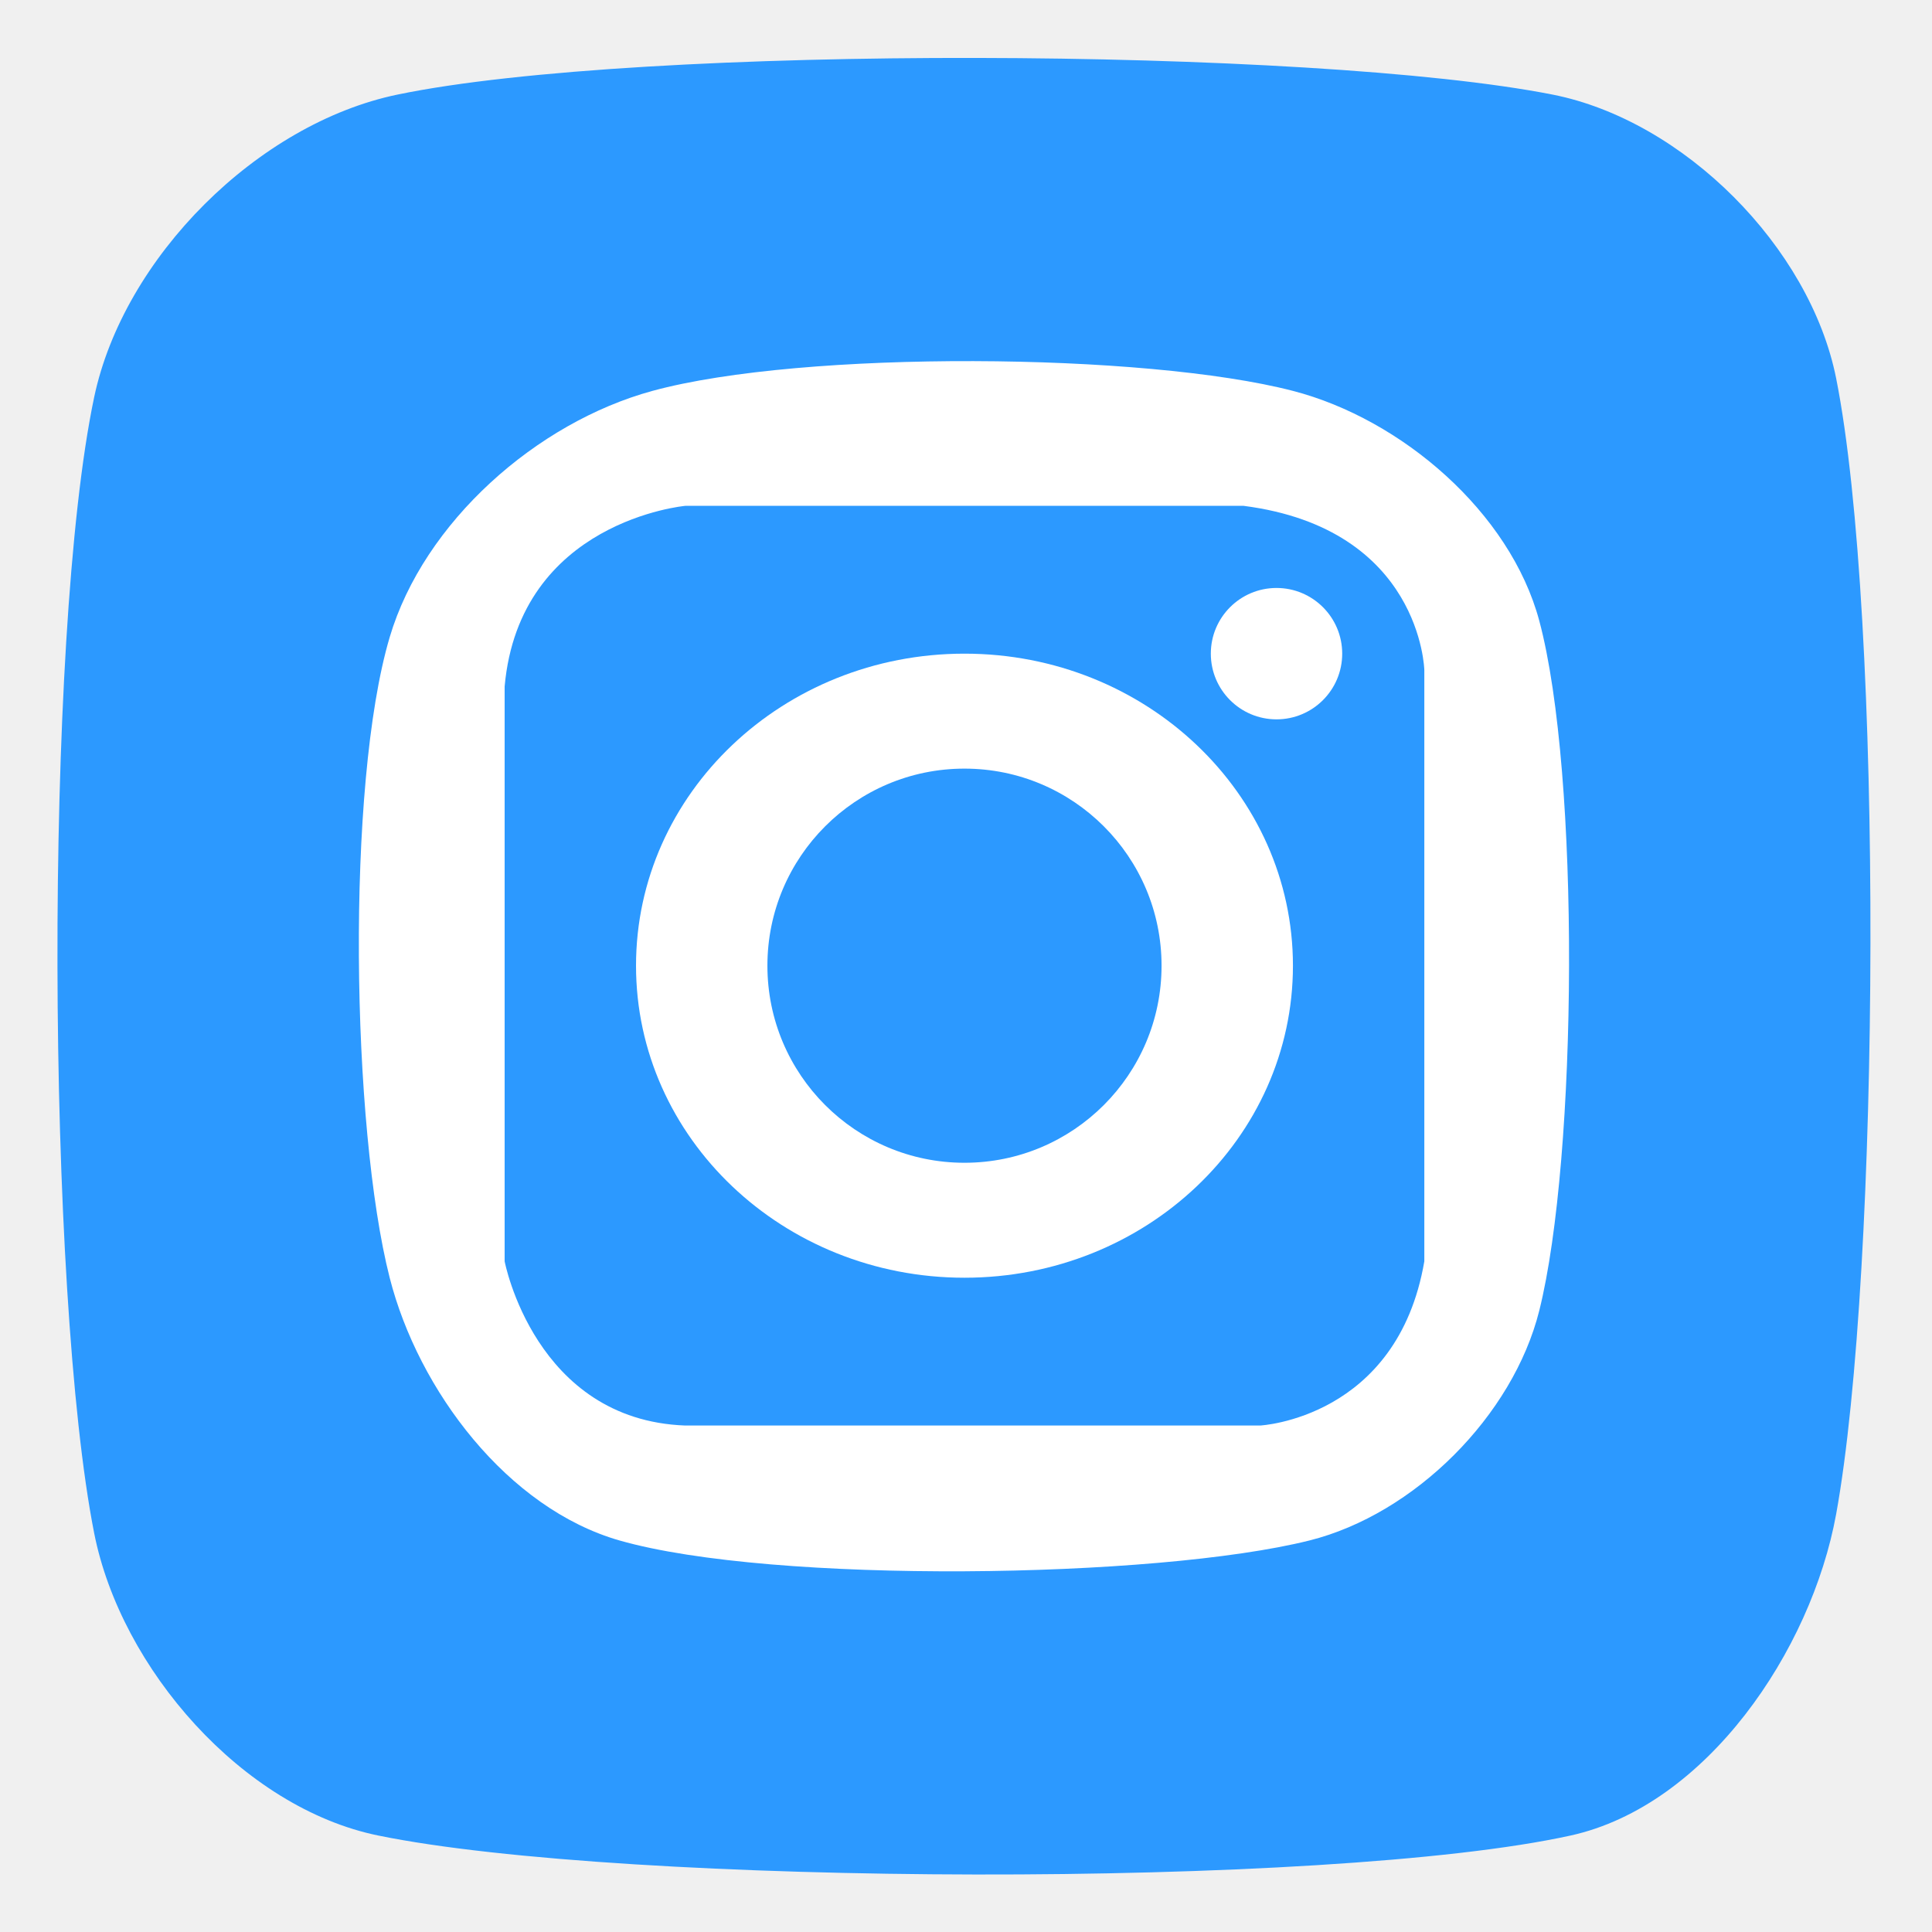
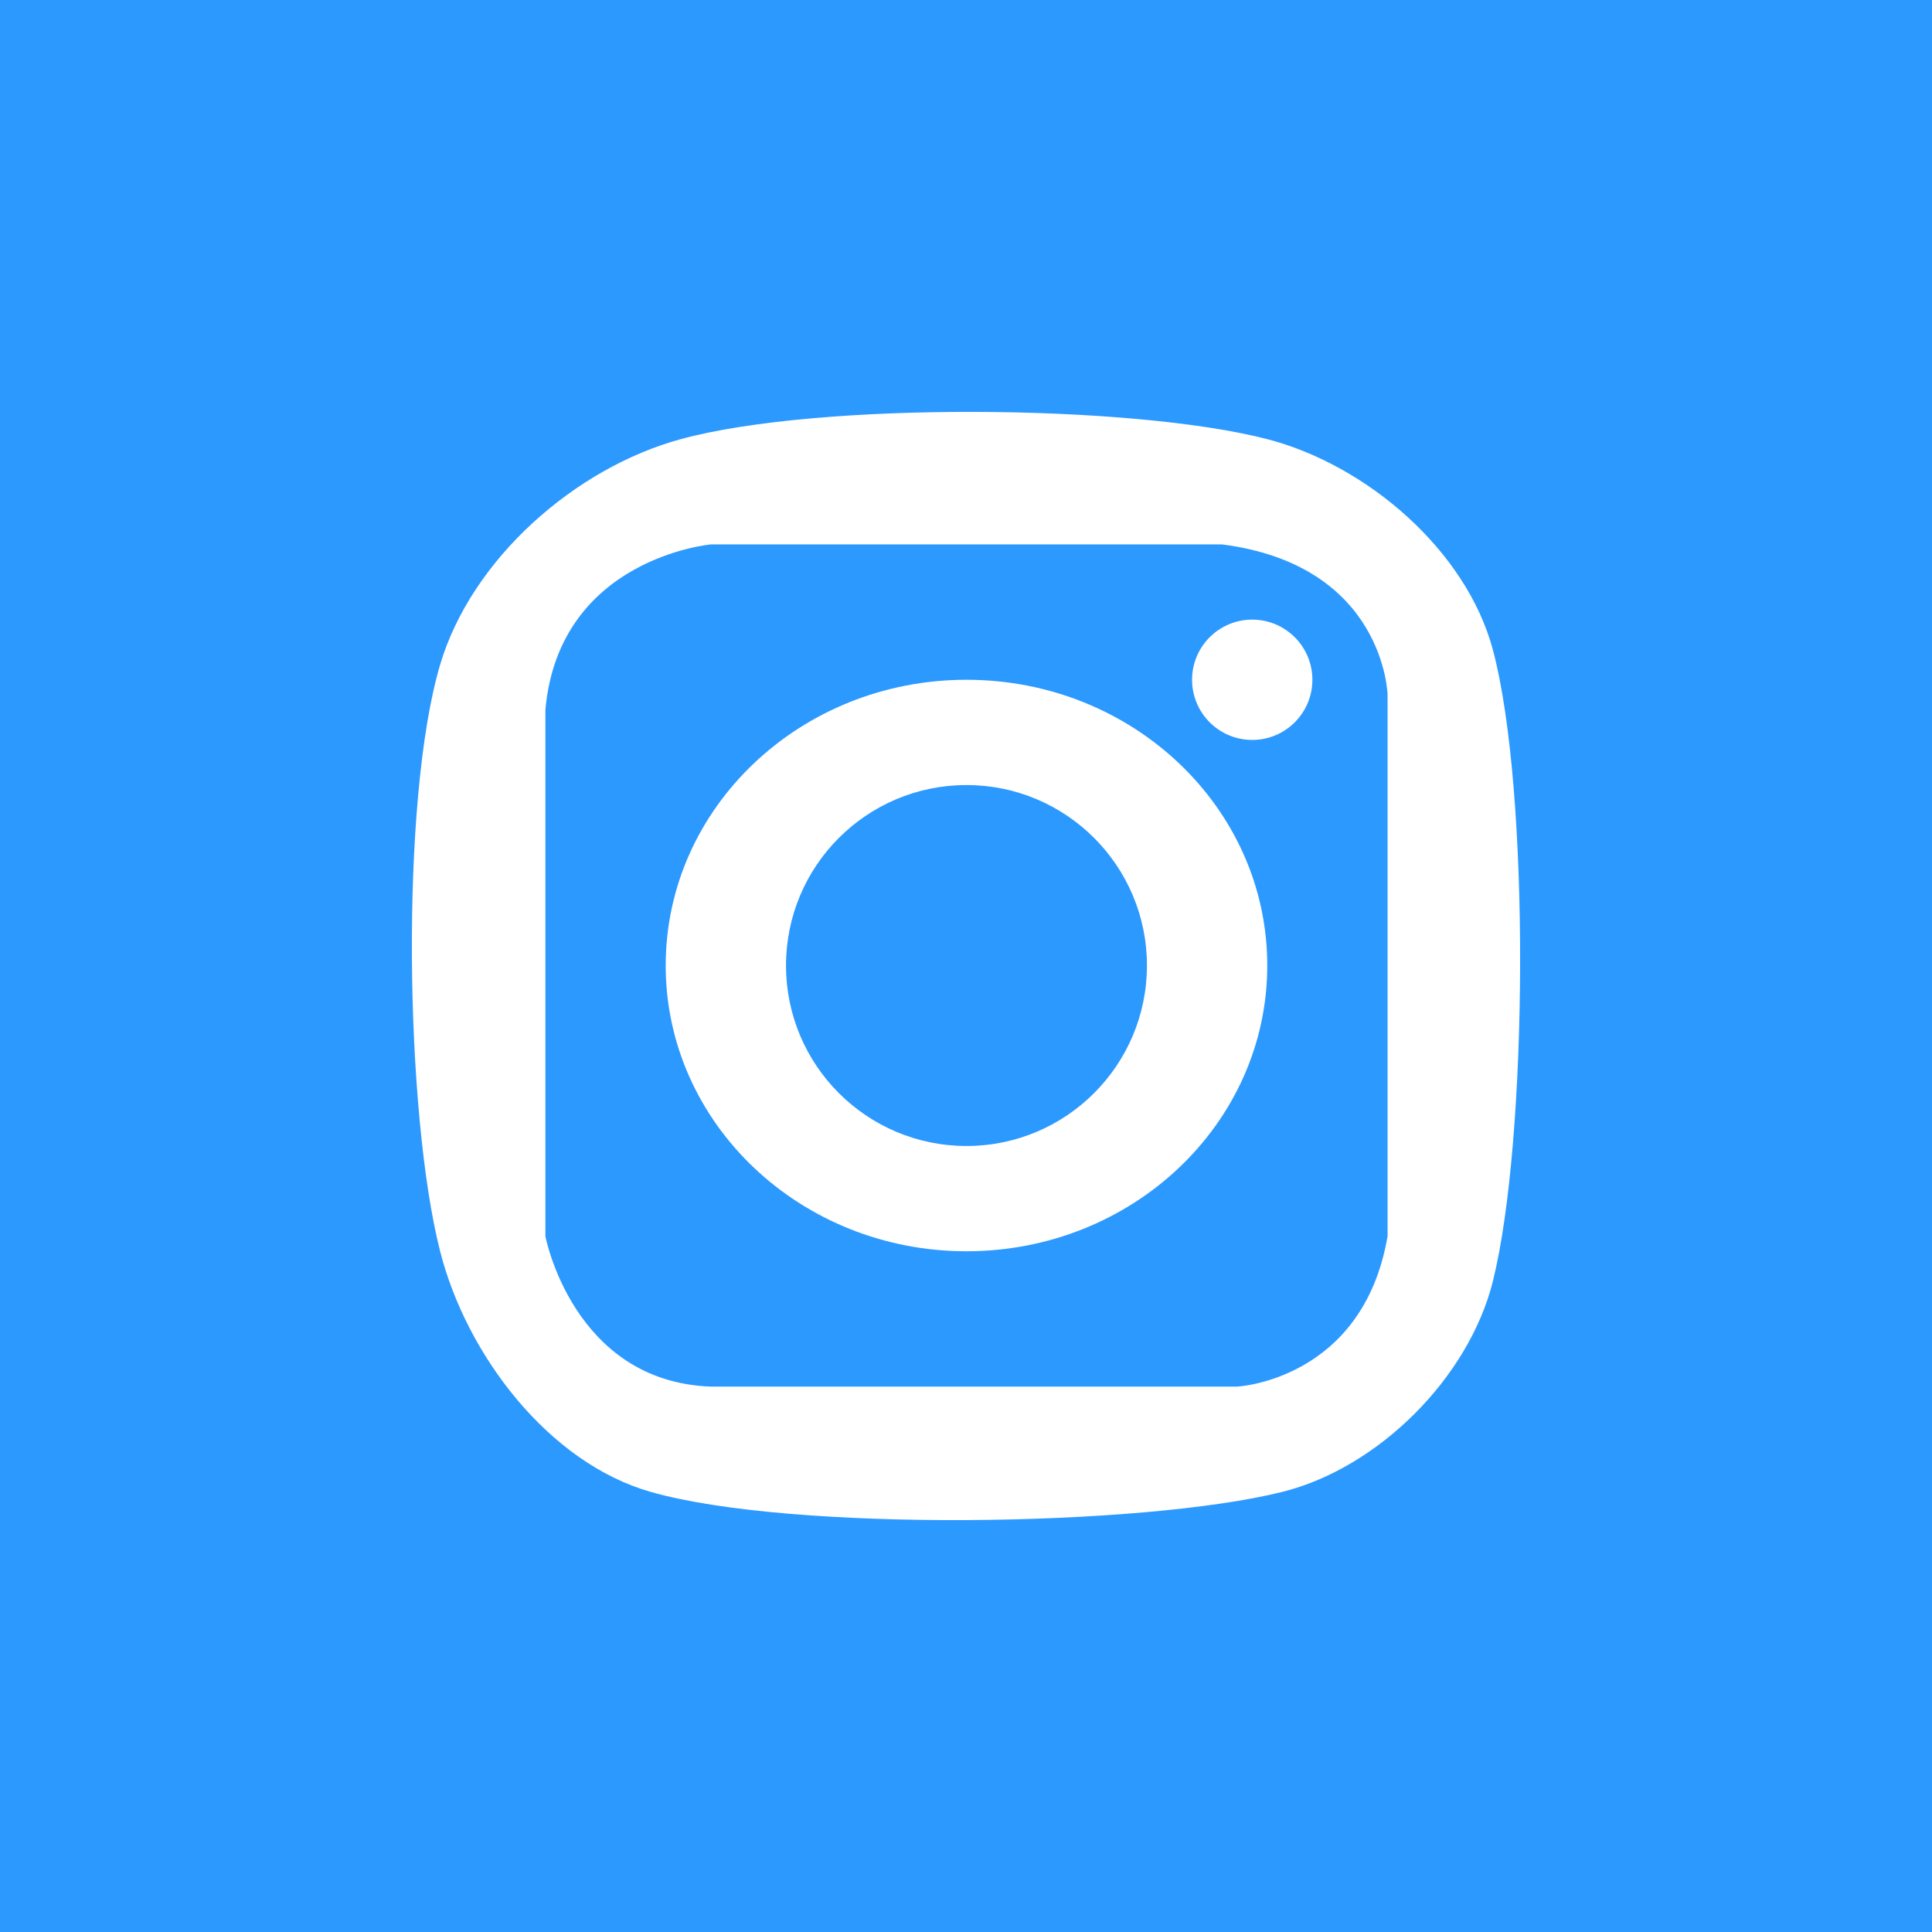
- <svg xmlns="http://www.w3.org/2000/svg" width="100%" height="100%" viewBox="0 0 417 417" version="1.1" xmlnsXlink="http://www.w3.org/1999/xlink" xmlSpace="preserve" xmlnsSerif="http://www.serif.com/" style="fill-rule:evenodd;clip-rule:evenodd;stroke-linejoin:round;stroke-miterlimit:2;">
-   <path d="M81.628,396.176c-29.247,-5.99 -55.521,-35.989 -61.301,-65.263c-10.217,-51.743 -10.912,-193.443 -0,-245.193c6.359,-30.154 35.284,-59.043 65.475,-65.307c52.461,-10.884 197.54,-10.203 249.291,0c28.321,5.584 55.562,32.931 61.214,61.223c10.202,51.069 9.55,192.769 -0,245.193c-5.373,29.494 -28.009,62.892 -57.302,69.347c-52.446,11.558 -204.264,10.877 -257.377,0Z" style="fill:#2c99ff;" />
-   <path d="M84.108,137.54c7.362,-24.846 31.714,-46.352 56.715,-53.171c32.493,-8.861 106.341,-8.27 138.243,0c23.468,6.085 46.898,26.208 53.17,49.626c8.862,33.084 8.271,115.793 0,148.877c-5.673,22.696 -26.93,43.952 -49.625,49.626c-33.084,8.271 -115.794,9.453 -148.877,-0c-24.154,-6.901 -43.429,-32.371 -49.626,-56.715c-8.271,-32.493 -9.453,-106.341 -0,-138.243Z" style="fill:#fff;" />
-   <path d="M108.921,148.174l-0,124.064c-0,0 6.504,34.255 38.991,35.447l124.065,0c-0,0 29.641,-1.511 35.447,-35.447l-0,-127.609c-0,0 -0.658,-30.508 -38.992,-35.447l-120.52,0c0,0 -35.798,3.225 -38.991,38.992Z" style="fill:#2c99ff;" />
-   <circle id="white-circle-small" serifId="white circle small" cx="275.521" cy="141.085" r="14.179" style="fill:#fff;" />
-   <ellipse id="white-circle-big" serifId="white circle big" cx="208.172" cy="208.434" rx="70.894" ry="67.349" style="fill:#fff;" />
-   <circle cx="208.172" cy="208.434" r="42.536" style="fill:#2c99ff;" />
+ <svg xmlns="http://www.w3.org/2000/svg" width="100%" height="100%" viewBox="0 0 100 100" version="1.1" xml:space="preserve" style="fill-rule:evenodd;clip-rule:evenodd;stroke-linejoin:round;stroke-miterlimit:2;">
+   <g id="BG" transform="matrix(1.3048,0,0,1.28234,-14.1573,-14.1964)">
+     <path d="M19,96C11.843,94.534 5.414,87.188 4,80.021C1.5,67.353 1.33,32.66 4,19.989C5.556,12.607 12.634,5.534 20.021,4C32.858,1.335 68.358,1.502 81.021,4C87.951,5.367 94.617,12.063 96,18.989C98.496,31.493 98.337,66.186 96,79.021C94.685,86.243 89.146,94.419 81.979,96C69.145,98.83 31.996,98.663 19,96Z" style="fill:rgb(44,153,255);" />
+   </g>
+   <g transform="matrix(0.778421,0,0,0.778421,11.1039,11.054)">
+     <path d="M15,30C17.077,22.991 23.947,16.924 31,15C40.167,12.5 61,12.667 70,15C76.621,16.716 83.23,22.393 85,29C87.5,38.333 87.333,61.667 85,71C83.399,77.403 77.403,83.399 71,85C61.667,87.333 38.333,87.667 29,85C22.186,83.053 16.748,75.868 15,69C12.667,59.833 12.333,39 15,30Z" style="fill:white;" />
+   </g>
+   <g transform="matrix(0.778421,0,0,0.778421,11.1039,11.054)">
+     <path d="M22,33L22,68C22,68 23.835,77.664 33,78L68,78C68,78 76.362,77.574 78,68L78,32C78,32 77.814,23.393 67,22L33,22C33,22 22.901,22.91 22,33Z" style="fill:rgb(44,153,255);" />
+   </g>
+   <g id="white-circle-small" transform="matrix(0.69193,0,0,0.69193,16.7258,13.3893)">
+     <circle cx="69.5" cy="31.5" r="4.5" style="fill:white;" />
+   </g>
+   <g id="white-circle-big" transform="matrix(0.864912,0,0,0.821666,5.91441,7.24842)">
+     <circle cx="51" cy="52" r="18" style="fill:white;" />
+   </g>
+   <g transform="matrix(0.812265,0,0,0.812265,7.381,8.14342)">
+     <circle cx="52.5" cy="51.5" r="11.5" style="fill:rgb(44,153,255);" />
+   </g>
</svg>
